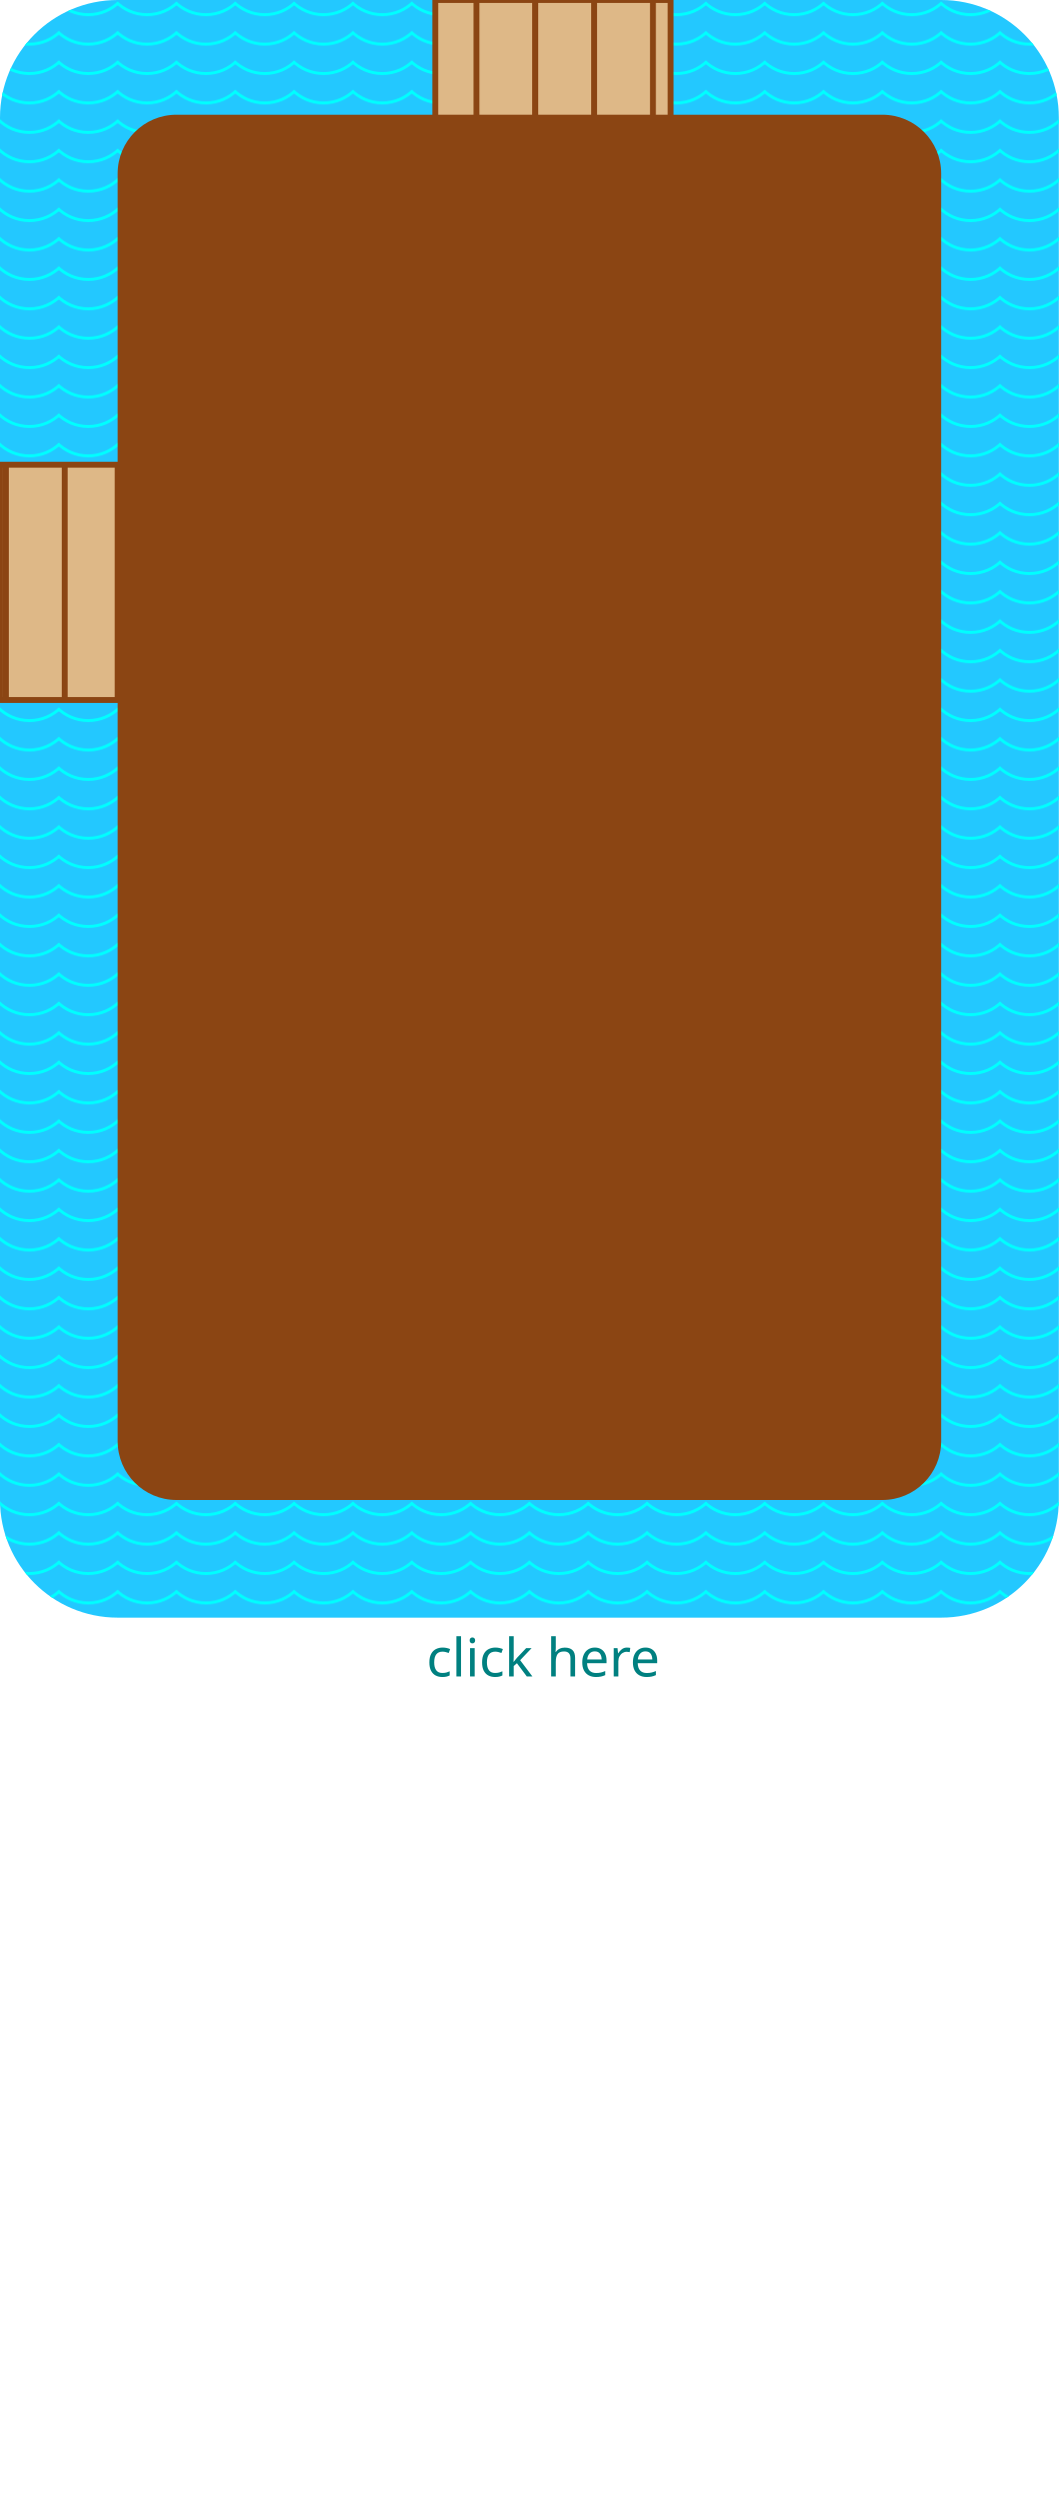
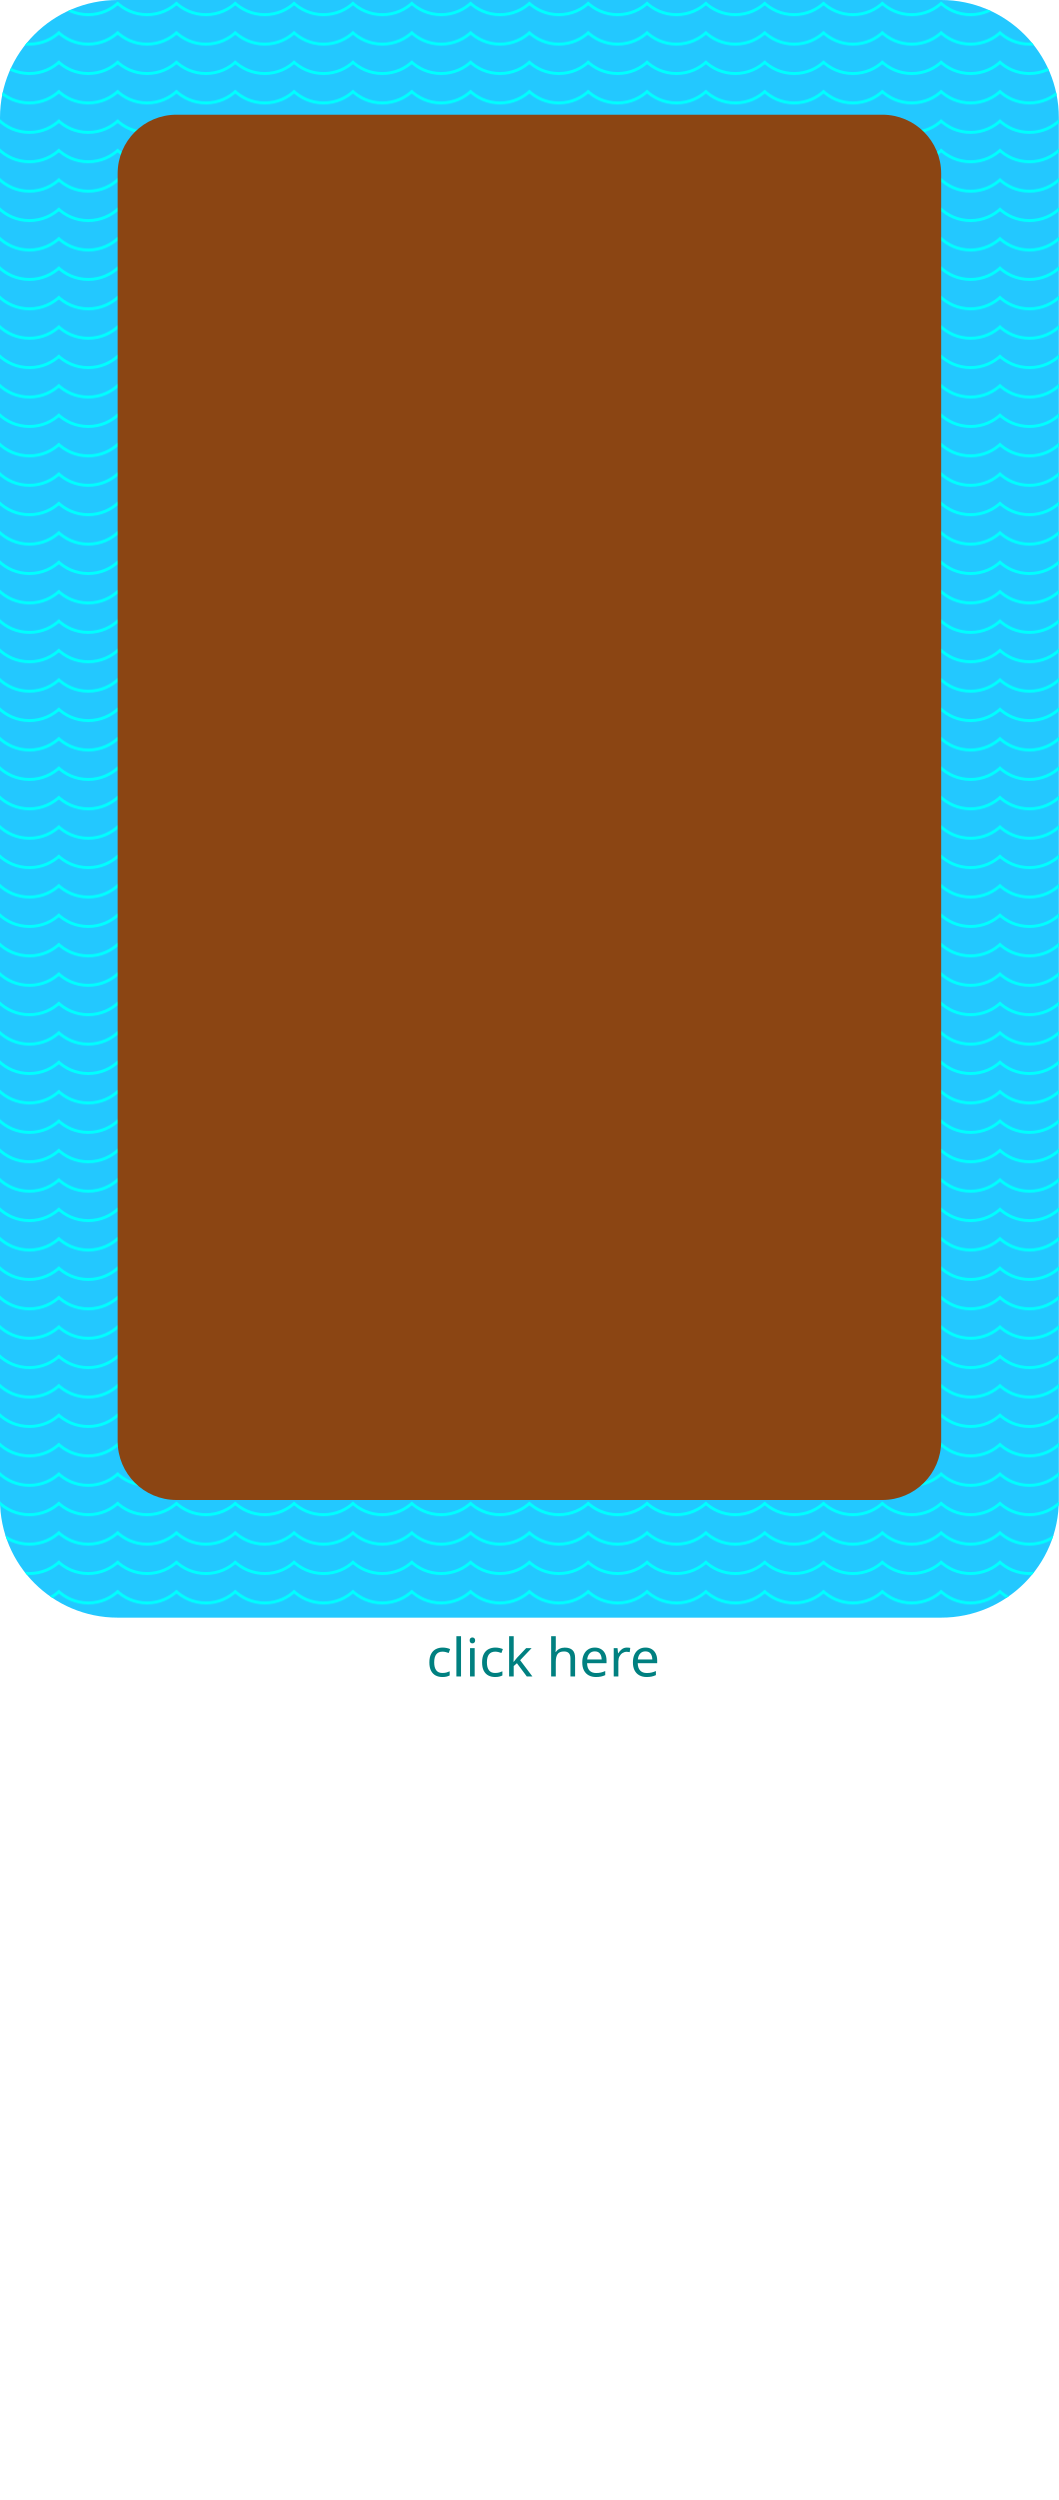
<svg xmlns="http://www.w3.org/2000/svg" width="360" height="850" x="0" y="0" viewBox="0 0 360 850" class="block3">
  <defs>
    <pattern id="greyBricks" patternUnits="userSpaceOnUse" x="0" y="0" width="50" height="15">
      <rect width="50" height="15" x="0" y="0" fill="lightgrey" />
      <rect width="23.5" height="6.5" x="0" y="0" rx="1" fill="grey" />
      <rect width="23.5" height="6.5" x="25" y="0" rx="1" fill="#717171" />
      <rect width="12" height="6.5" x="0" y="7.5" fill="dimgrey" />
      <rect width="23.5" height="6.5" x="13" y="7.5" rx="1" fill="#808080" />
      <rect width="12" height="6.5" x="38" y="7.5" fill="dimgrey" />
    </pattern>
    <pattern id="waterPattern" patternUnits="userSpaceOnUse" x="0" y="0" height="10" width="20">
      <circle cx="10" cy="-10" r="15" fill="transparent" stroke="aqua" stroke-width="1" />
    </pattern>
    <pattern id="treePattern" patternUnits="userSpaceOnUse" x="0" y="0" height="50" width="50">
      <rect width="10" height="10" x="20" y="40" fill="maroon" />
      <polygon points="25,0 40,15 30,15 45,25 35,25 50,40 0,40 15,25 5,25 20,15 10,15 " style="fill:darkgreen;" />
    </pattern>
    <pattern id="redBricks" patternUnits="userSpaceOnUse" x="0" y="0" width="50" height="15">
      <rect width="50" height="15" x="0" y="0" fill="#dcc0c7" />
      <rect width="23.5" height="6.5" x="0" y="0" rx="1" fill="#9d2c4e" />
      <rect width="23.5" height="6.5" x="25" y="0" rx="1" fill="#9c2343" />
      <rect width="12" height="6.5" x="0" y="7.5" fill="#a11d3e" />
      <rect width="23.5" height="6.5" x="13" y="7.5" rx="1" fill="#aa3553" />
      <rect width="12" height="6.5" x="38" y="7.5" fill="#a11d3e" />
    </pattern>
    <pattern id="planks" patternUnits="userSpaceOnUse" x="2" y="-50" width="100" height="500">
      <rect width="80" height="500" fill="burlywood" stroke="saddlebrown" stroke-width="2" />
      <polygon points="0,0 0,500 20,500 20,0 40,0 40,500 60,500 60,0 80,0 80,500 100,500 100,0" style="stroke:saddlebrown;stroke-width:2;fill:burlywood;" />
    </pattern>
  </defs>
  <rect width="360" height="550" fill="#23c8ff" x="0" y="0" rx="40" />
  <rect width="360" height="550" fill="url(#waterPattern)" x="0" y="0" rx="40" />
  <rect width="280" height="471" fill="saddlebrown" x="40" y="39" rx="20" />
-   <rect width="80" height="40" fill="url(#planks)" x="148" y="0" stroke="saddlebrown" stroke-width="2" />
-   <rect width="40" height="80" fill="url(#planks)" x="0" y="158" stroke="saddlebrown" stroke-width="2" />
  <text x="145" y="570" fill="teal" font-family="sans-serif" font-size="18">
		click here
	</text>
</svg>
